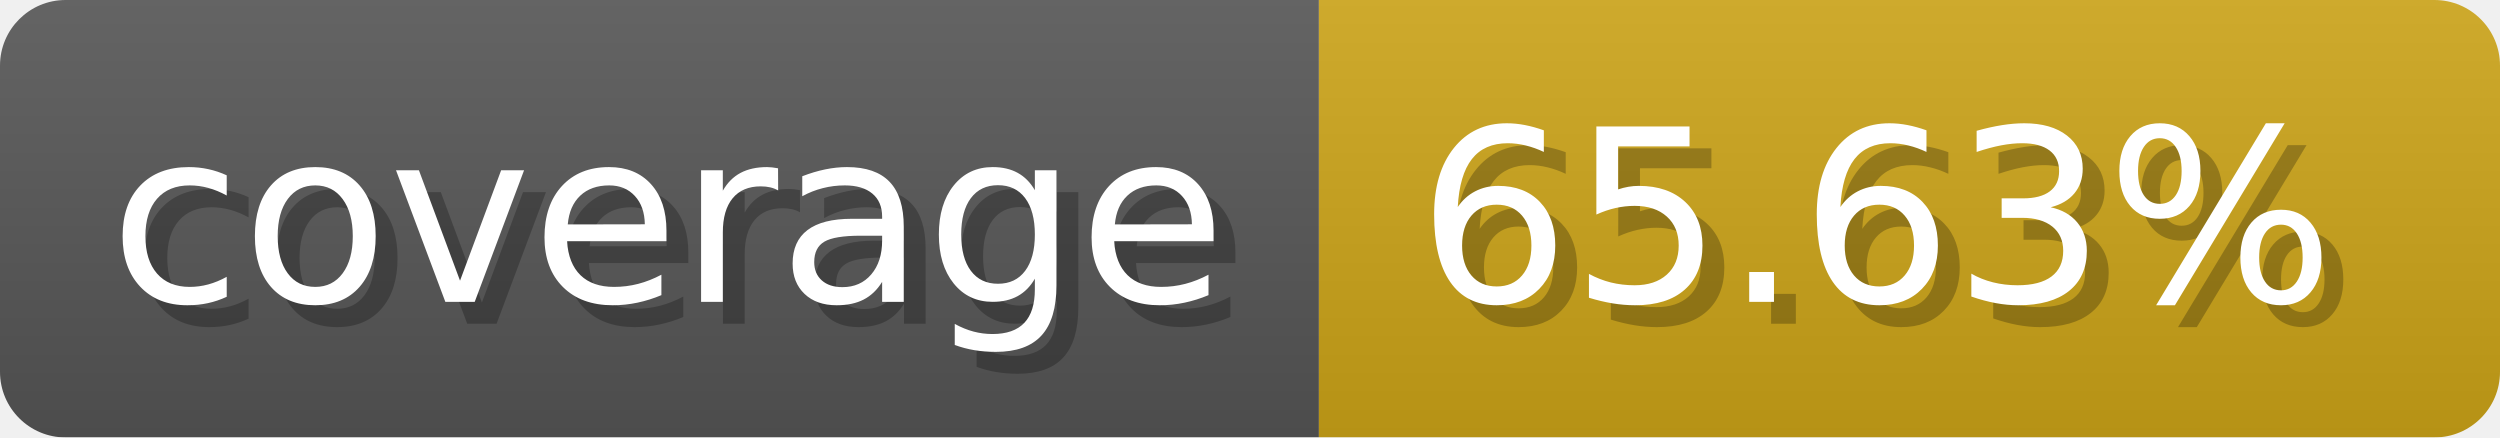
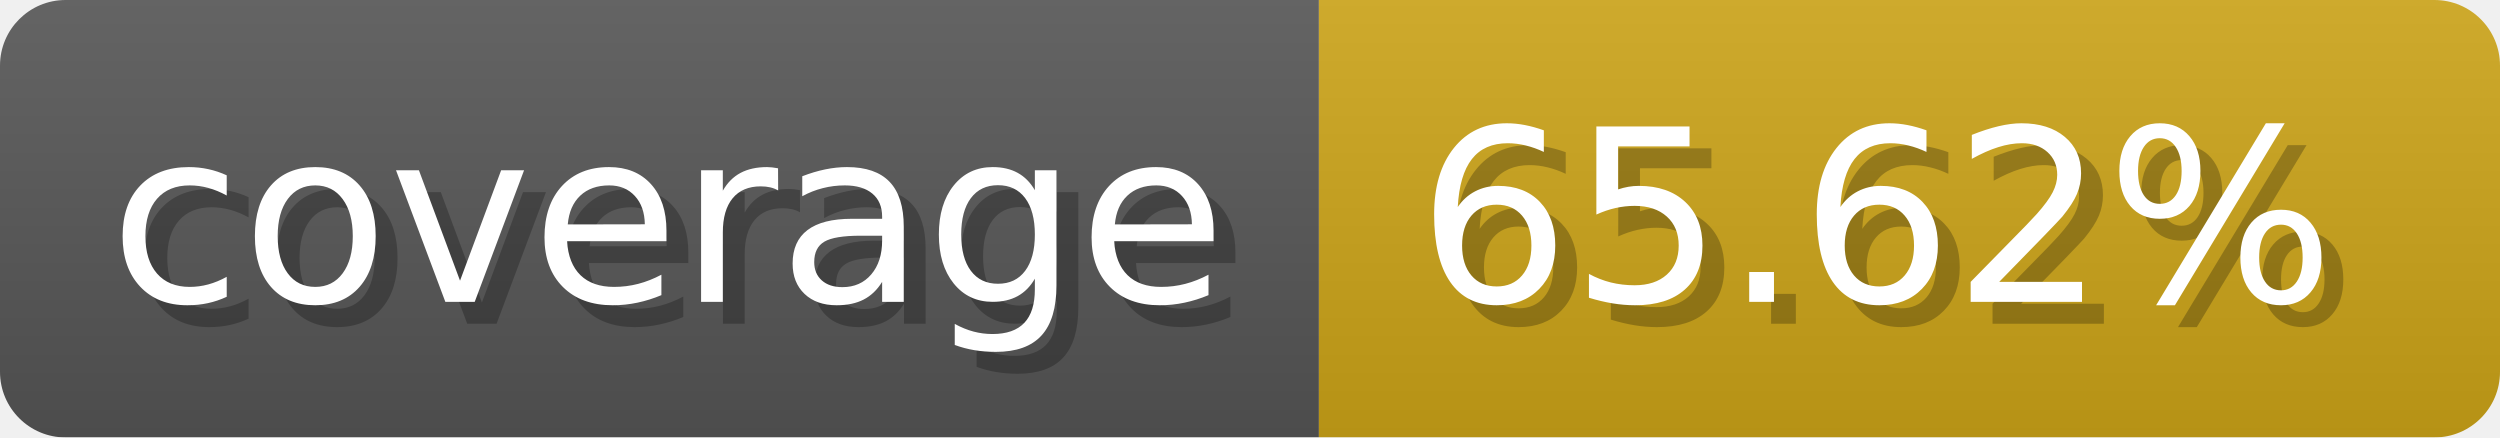
- <svg xmlns="http://www.w3.org/2000/svg" width="114.3" height="20" viewBox="0 0 1143 200" role="img" aria-label="coverage: 65.63%">
-   <linearGradient id="BbTVp" x2="0" y2="100%">
+ <svg xmlns="http://www.w3.org/2000/svg" width="114.3" height="20" viewBox="0 0 1143 200" role="img" aria-label="coverage: 65.62%">
+   <linearGradient id="soemp" x2="0" y2="100%">
    <stop offset="0" stop-opacity=".1" stop-color="#EEE" />
    <stop offset="1" stop-opacity=".1" />
  </linearGradient>
-   <mask id="jbgPl">
+   <mask id="UDUQD">
    <rect width="1143" height="200" rx="30" fill="#FFF" />
  </mask>
-   <g mask="url(#jbgPl)">
+   <g mask="url(#UDUQD)">
    <rect width="603" height="200" fill="#555" />
    <rect width="540" height="200" fill="#cba317" x="603" />
-     <rect width="1143" height="200" fill="url(#BbTVp)" />
+     <rect width="1143" height="200" fill="url(#soemp)" />
  </g>
  <g aria-hidden="true" fill="#fff" text-anchor="start" font-family="Verdana,DejaVu Sans,sans-serif" font-size="110">
    <text x="60" y="148" textLength="503" fill="#000" opacity="0.25">coverage</text>
    <text x="50" y="138" textLength="503">coverage</text>
-     <text x="658" y="148" textLength="440" fill="#000" opacity="0.25">65.63%</text>
-     <text x="648" y="138" textLength="440">65.63%</text>
+     <text x="658" y="148" textLength="440" fill="#000" opacity="0.25">65.62%</text>
+     <text x="648" y="138" textLength="440">65.62%</text>
  </g>
</svg>
